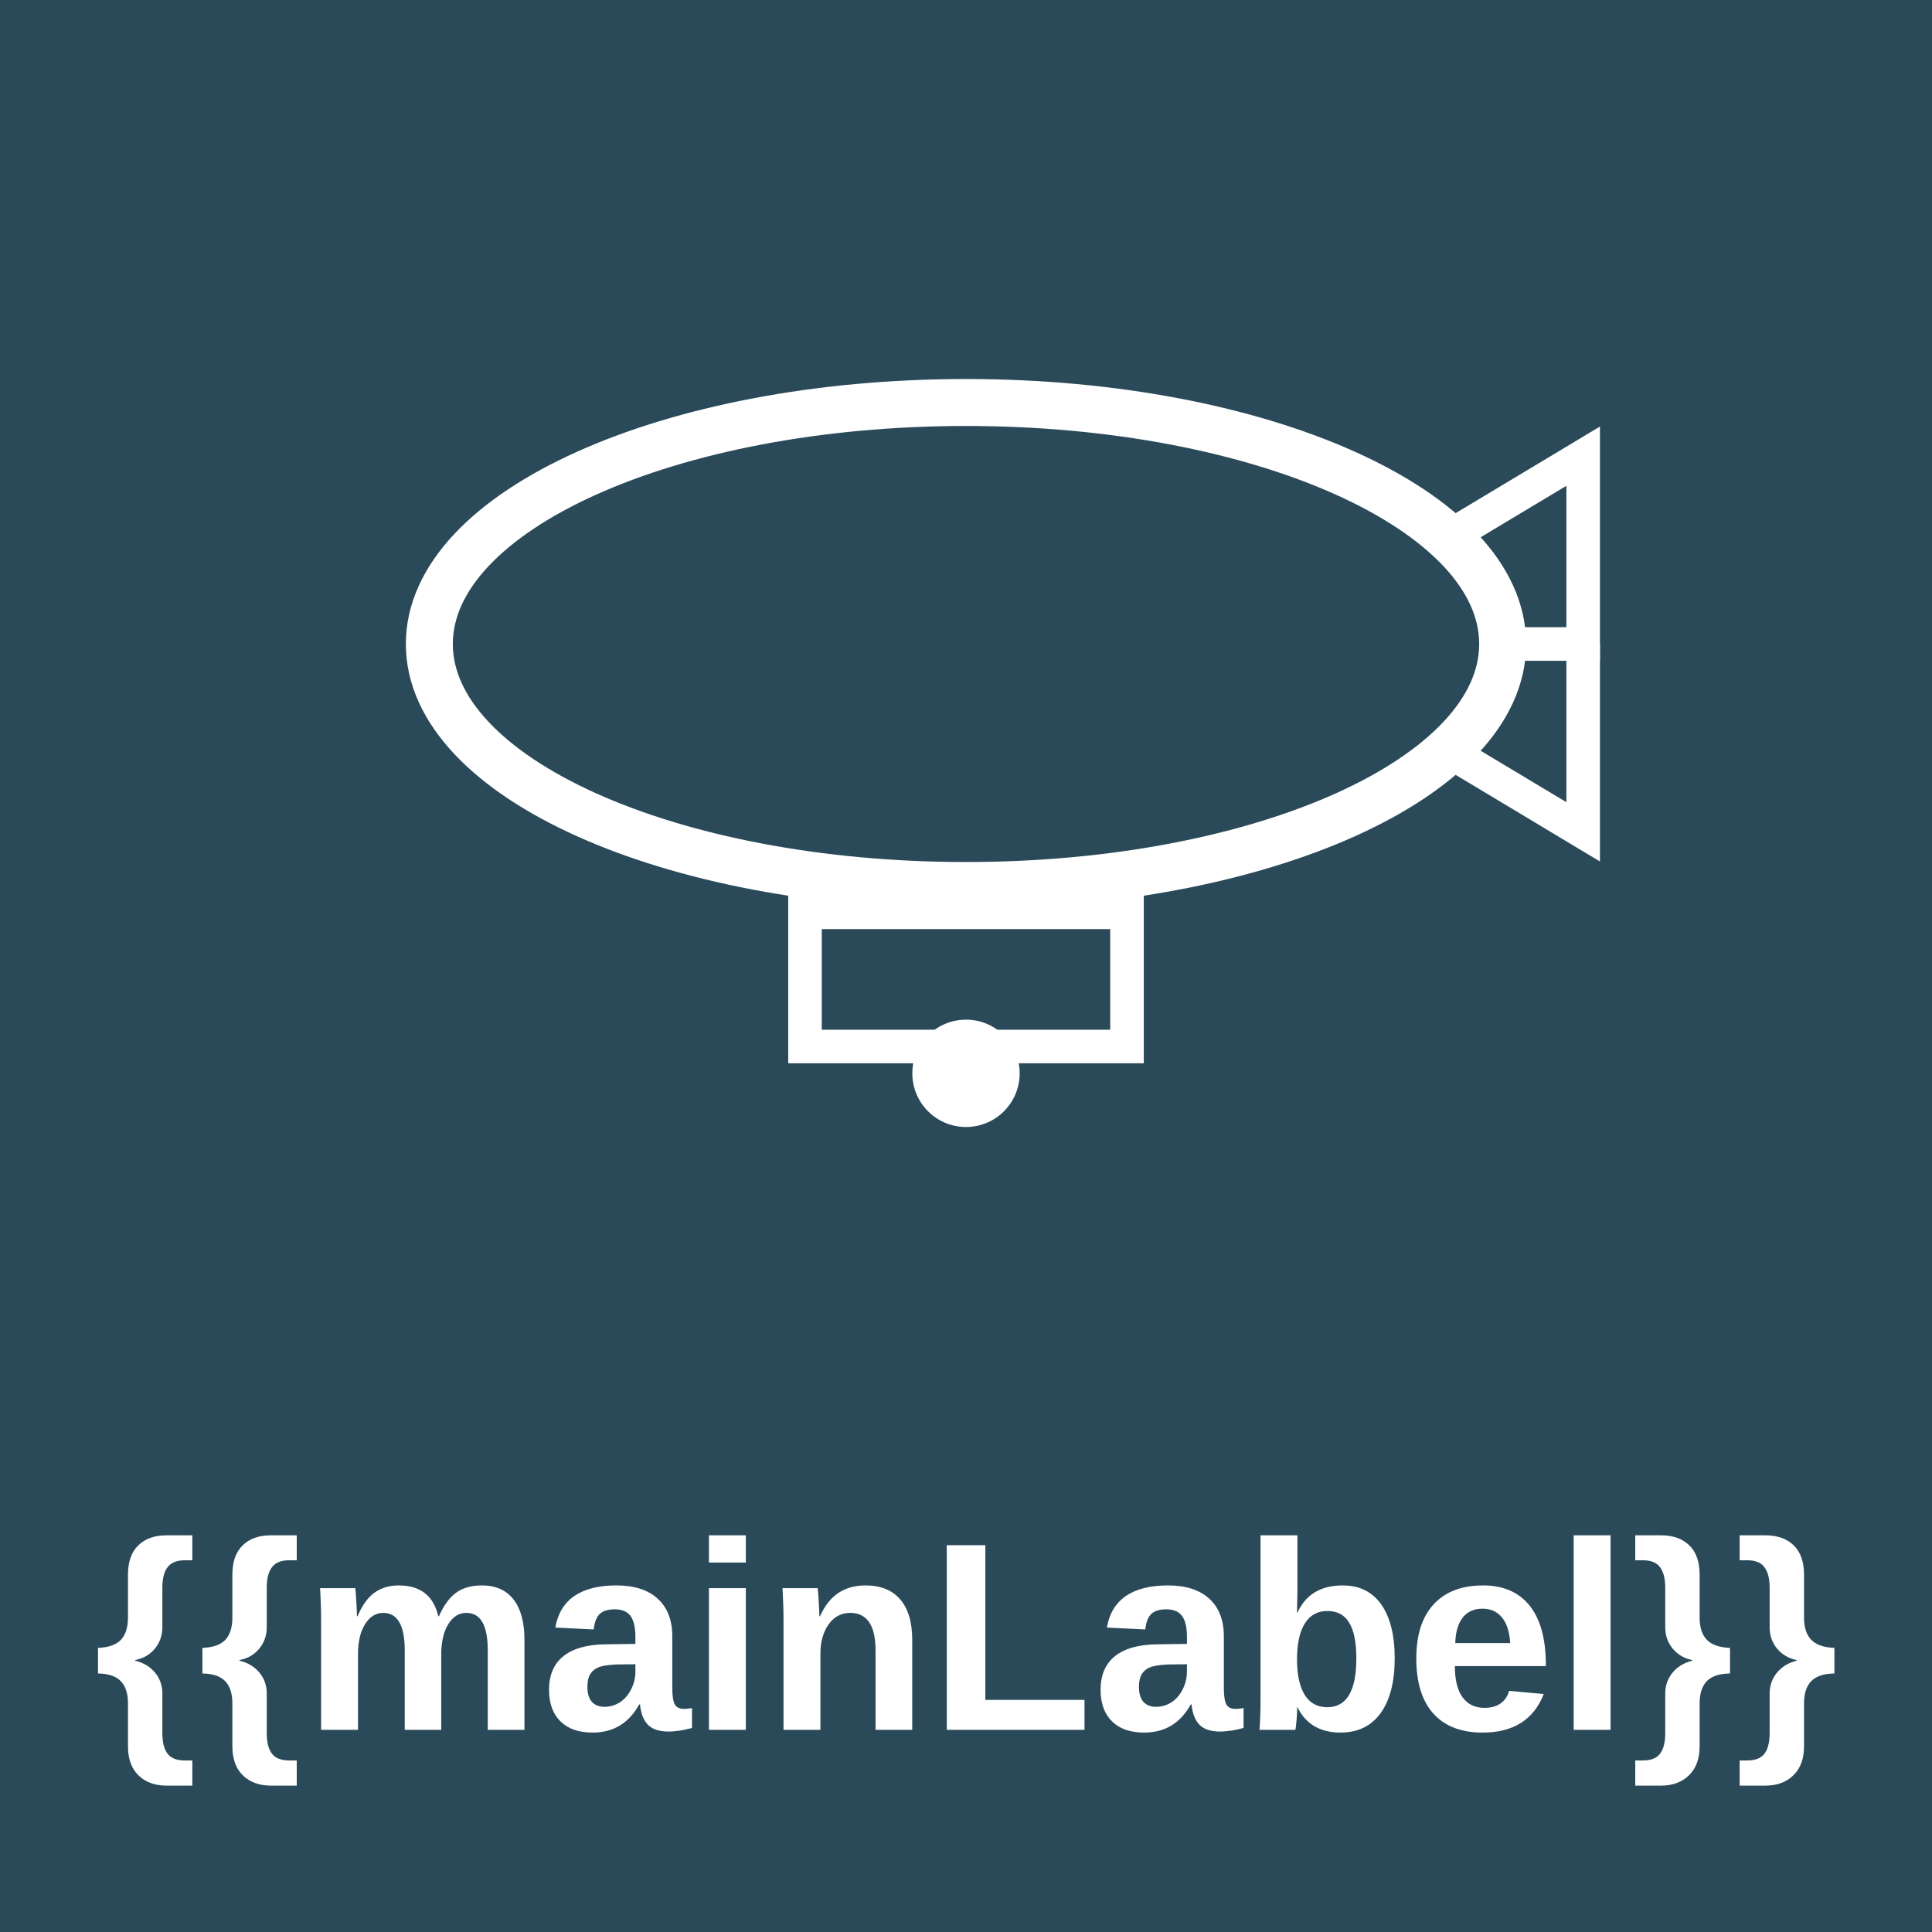
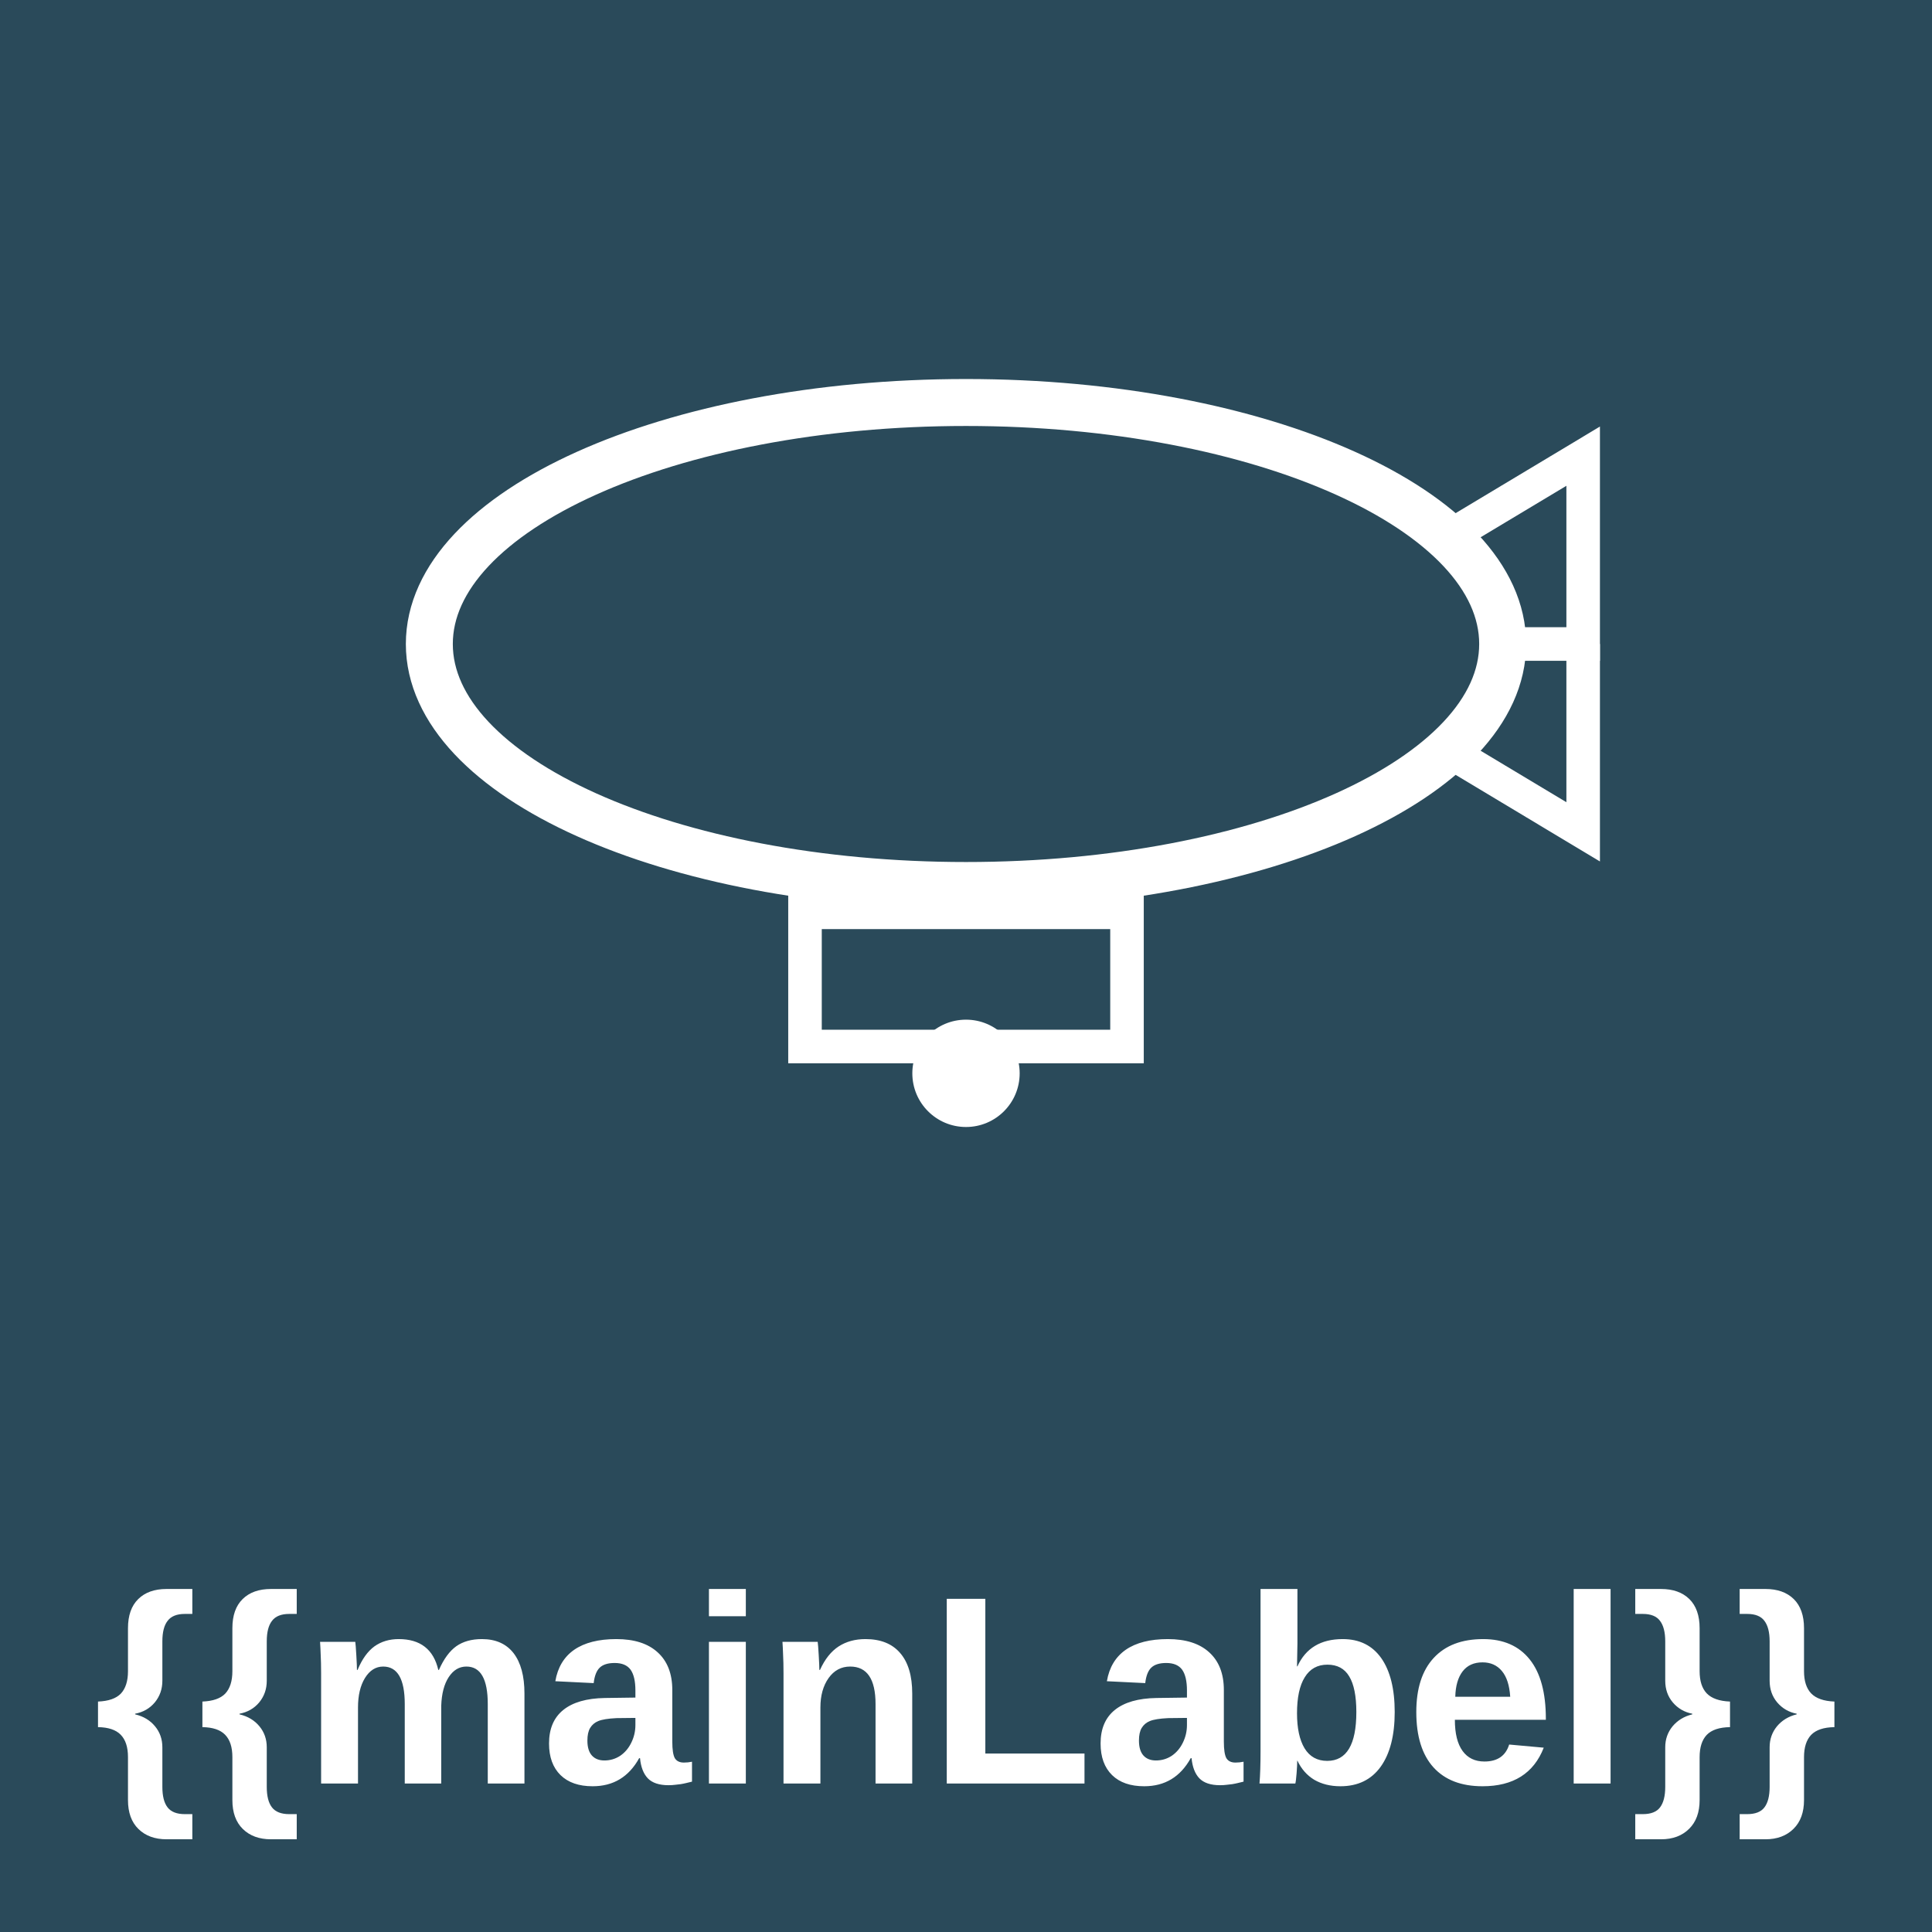
<svg xmlns="http://www.w3.org/2000/svg" viewBox="0 0 144 144">
  <g filter="url(#activity-state)">
    <rect x="0" y="0" width="144" height="144" fill="#2a4a5a" />
    <g stroke="#ffffff" fill="none">
      <ellipse cx="72" cy="48" rx="40" ry="18" stroke-width="3.5" />
      <rect x="60" y="68" width="24" height="10" stroke-width="2.5" />
      <line x1="66" y1="66" x2="68" y2="68" stroke-width="2" />
      <line x1="78" y1="66" x2="76" y2="68" stroke-width="2" />
      <path d="M 108,40 L 118,34 L 118,48 L 112,48" stroke-width="2.5" />
      <path d="M 108,56 L 118,62 L 118,48" stroke-width="2.5" />
    </g>
    <circle cx="72" cy="80" r="4" fill="#ffffff" />
-     <text x="72" y="122" text-anchor="middle" dominant-baseline="central" fill="#ffffff" font-family="Arial, sans-serif" font-size="20" font-weight="bold">{{mainLabel}}</text>
+     <text x="72" y="126" text-anchor="middle" dominant-baseline="central" fill="#ffffff" font-family="Arial, sans-serif" font-size="20" font-weight="bold">{{mainLabel}}</text>
  </g>
</svg>
